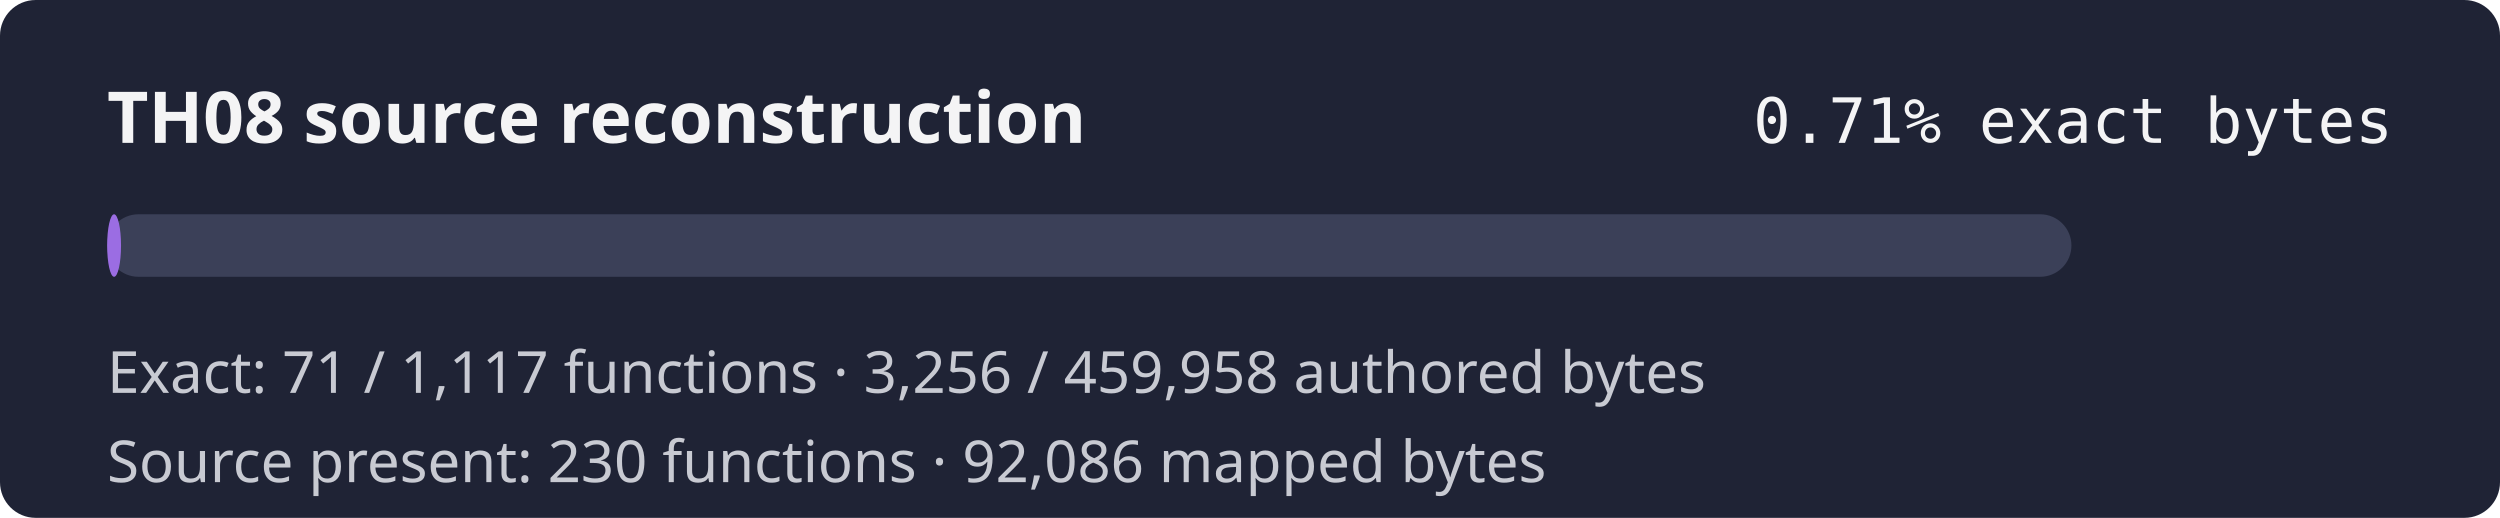
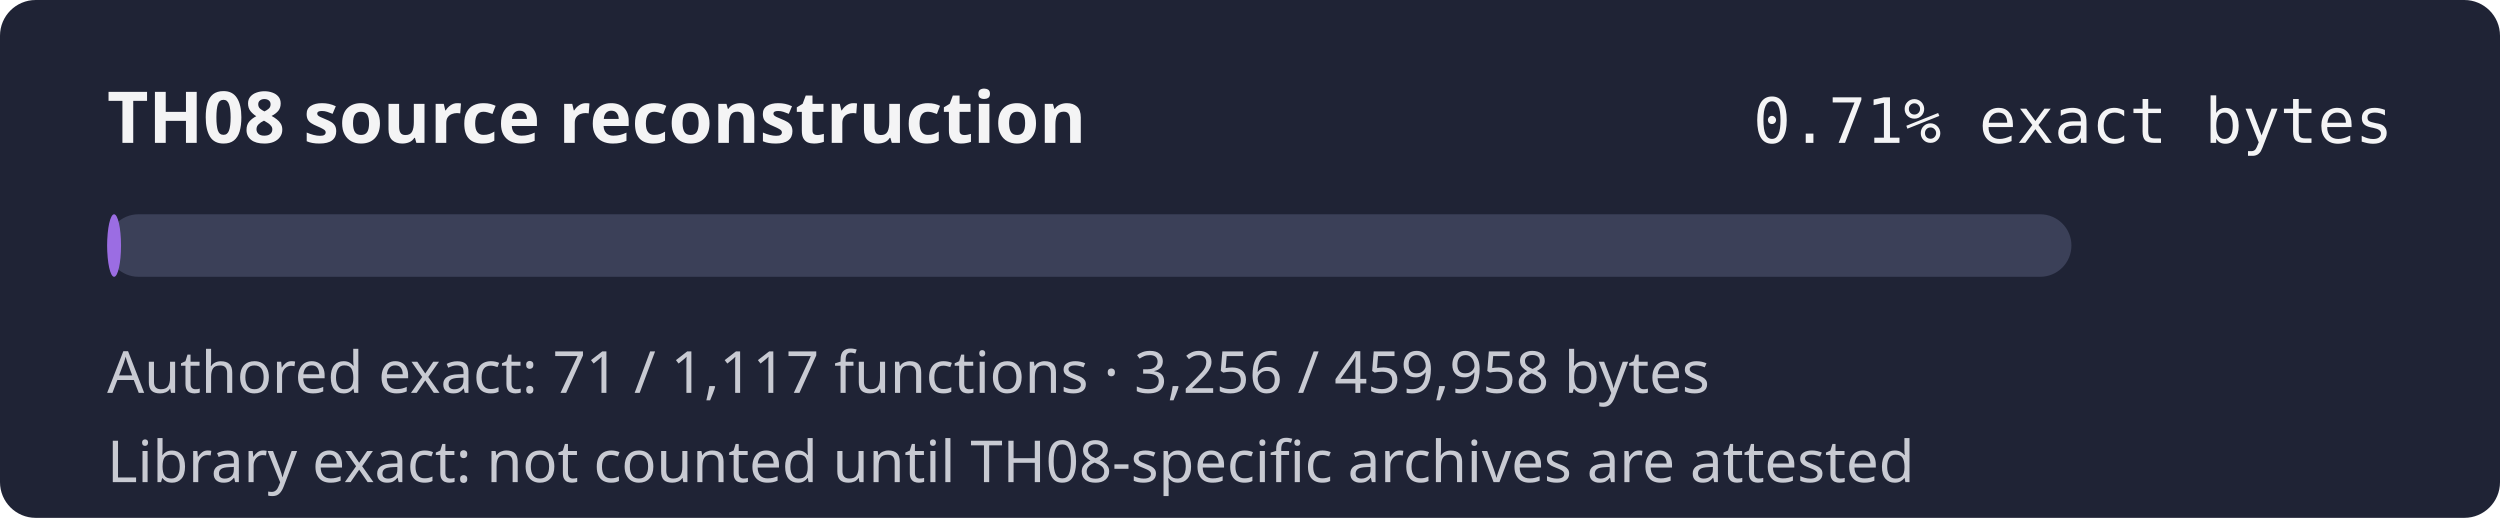
<svg xmlns="http://www.w3.org/2000/svg" width="560" height="116" role="img" aria-label="TH08 reconstruction progress 0.71% exact authored bytes">
  <rect width="560" height="116" rx="8" fill="#1f2335" />
  <text x="24" y="32" fill="#f4f4f5" font-family="sans-serif" font-size="16" font-weight="600">TH08 source reconstruction</text>
  <text x="536" y="32" fill="#f4f4f5" text-anchor="end" font-family="monospace" font-size="14">0.71% exact bytes</text>
  <rect x="24" y="48" width="440" height="14" rx="7" fill="#3b4058" />
  <rect x="24" y="48" width="3.11" height="14" rx="7" fill="#9b6de3" />
-   <text x="24" y="88" fill="#c8cad2" font-family="sans-serif" font-size="13">Exact: 71 / 1,117 functions · 3,256 / 459,958 authored bytes</text>
-   <text x="24" y="108" fill="#c8cad2" font-family="sans-serif" font-size="13">Source present: 230 functions · 92,086 mapped bytes</text>
+   <text x="24" y="88" fill="#c8cad2" font-family="sans-serif" font-size="13">Authored exact: 71 / 1,117 functions · 3,256 / 459,958 bytes</text>
+   <text x="24" y="108" fill="#c8cad2" font-family="sans-serif" font-size="13">Library exact: not counted until TH08-specific archives are attested</text>
</svg>
